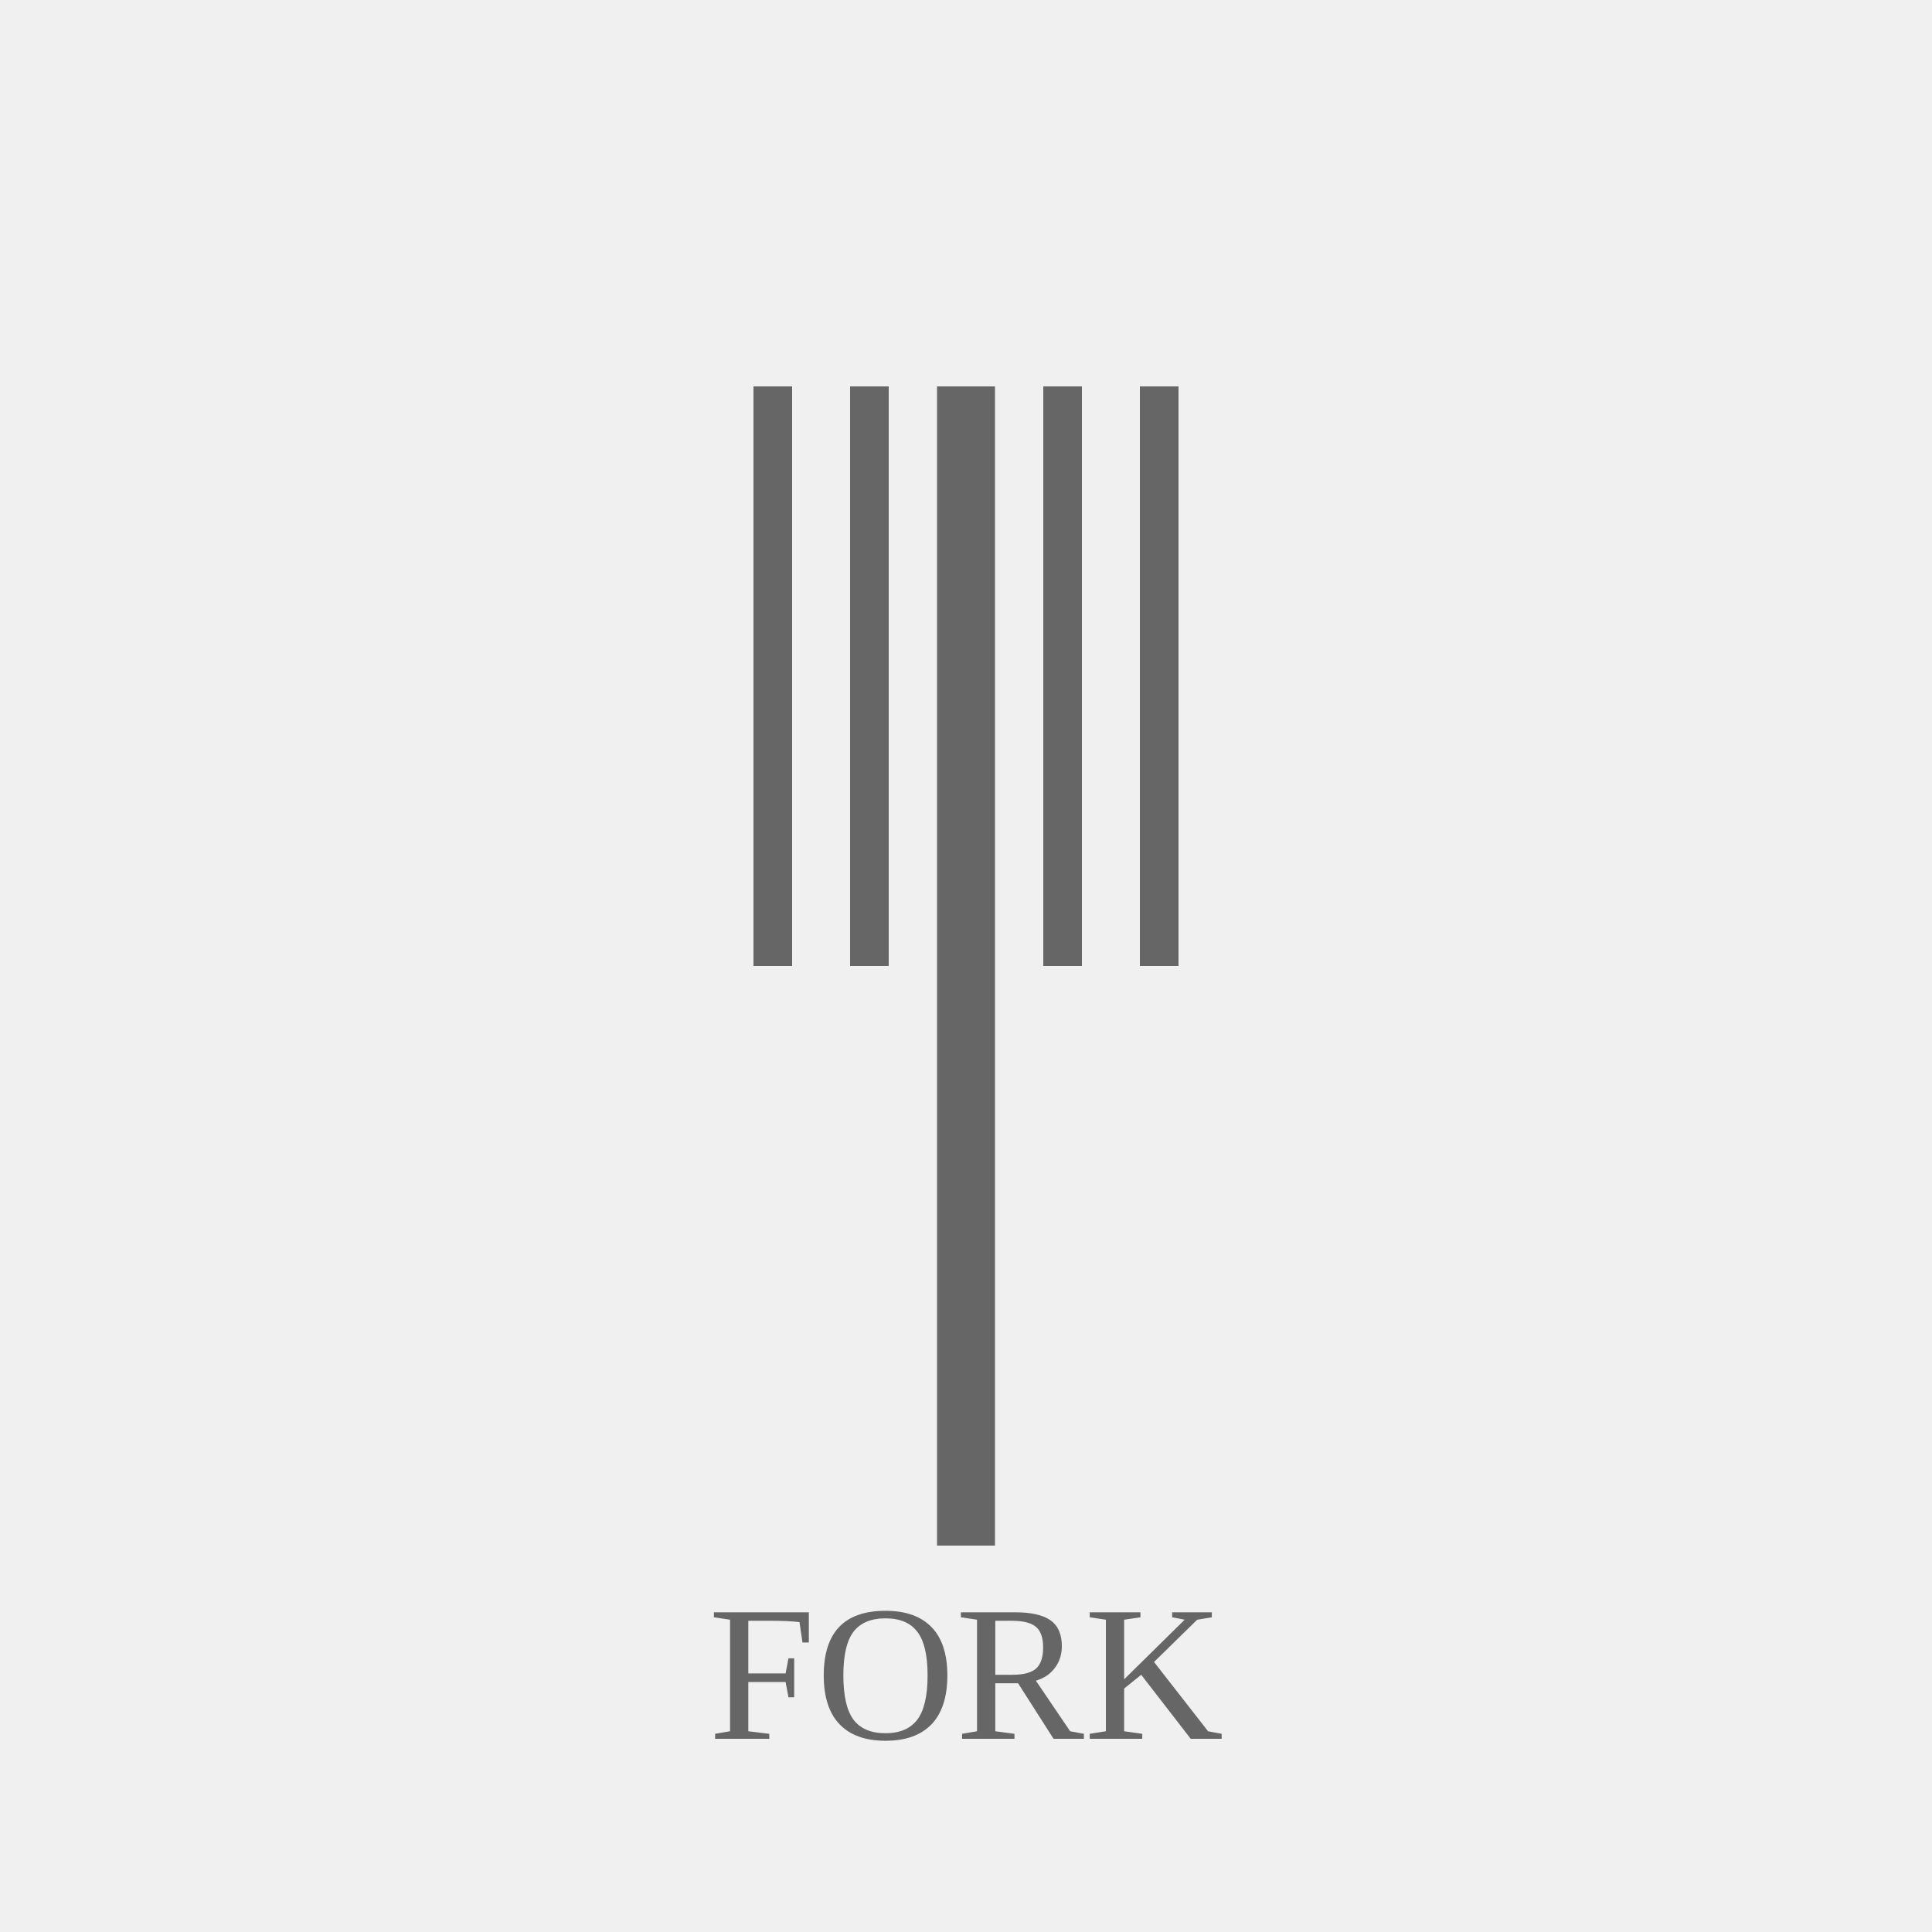
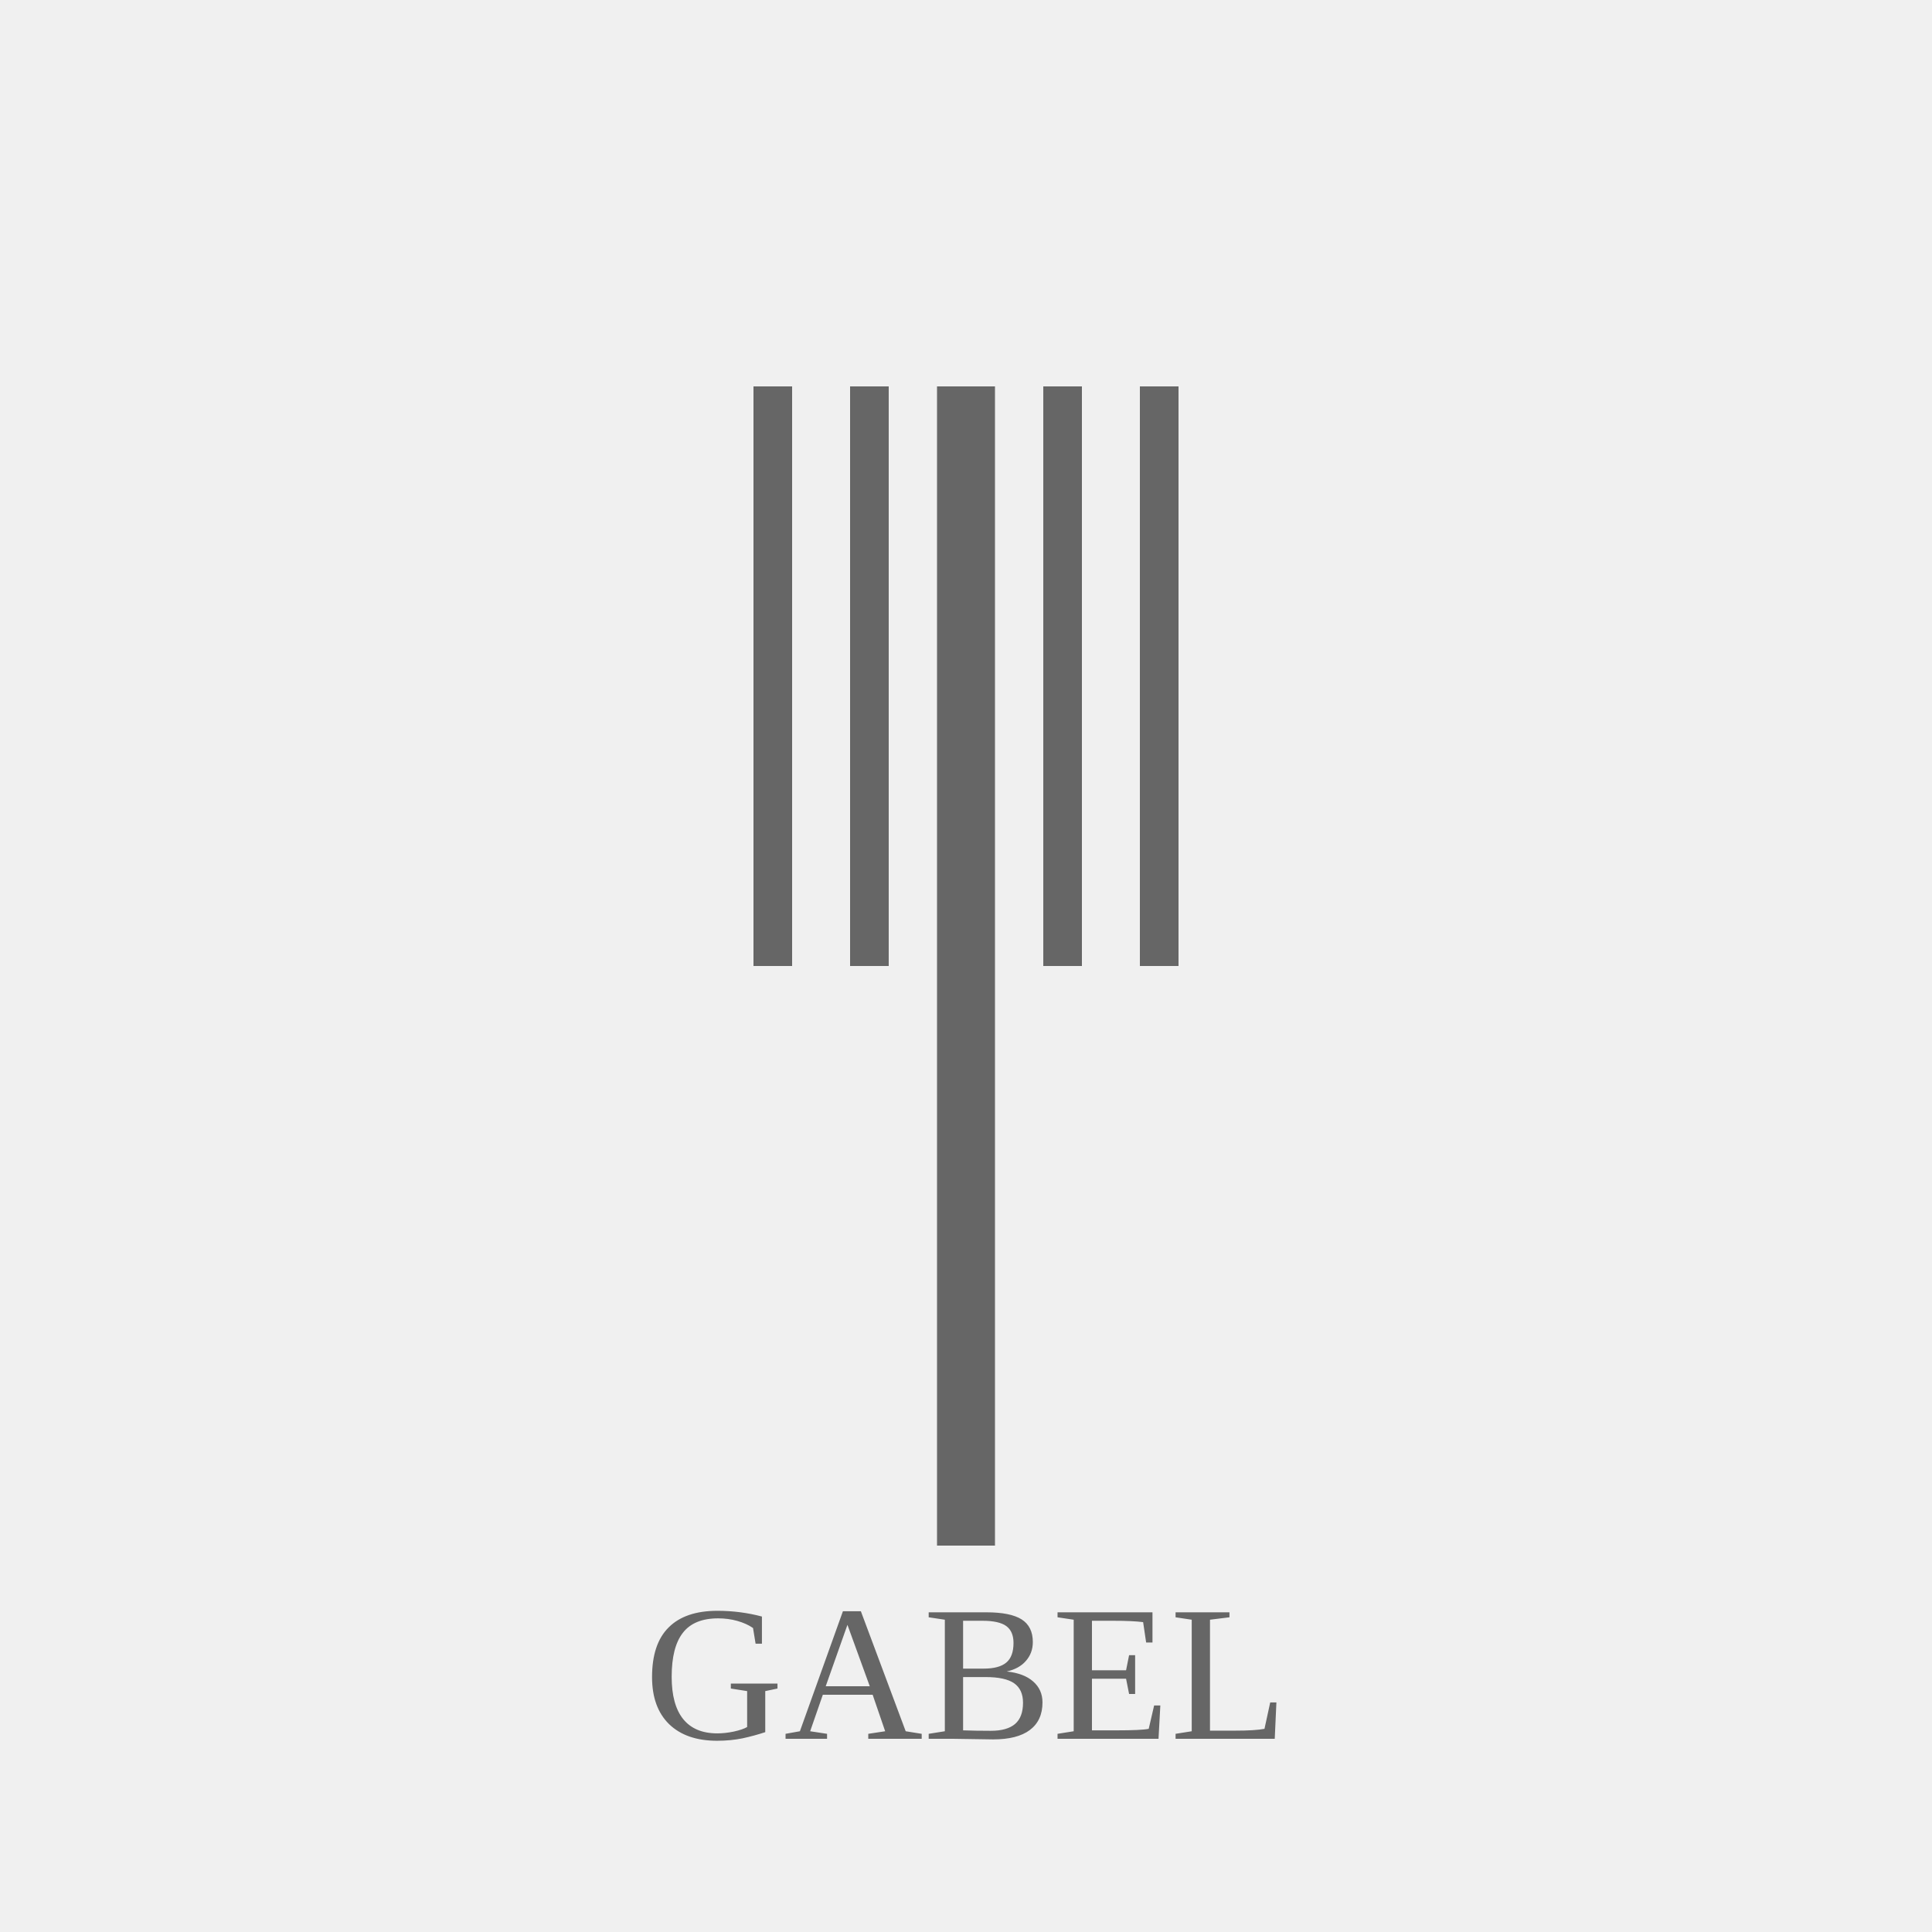
<svg xmlns="http://www.w3.org/2000/svg" viewBox="0 0 200 200">
  <rect width="200" height="200" fill="#f0f0f0" />
  <g transform="translate(100,100)">
    <line x1="0" y1="-60" x2="0" y2="60" stroke="#666" stroke-width="6" />
    <line x1="-20" y1="-60" x2="-20" y2="0" stroke="#666" stroke-width="4" />
    <line x1="-10" y1="-60" x2="-10" y2="0" stroke="#666" stroke-width="4" />
    <line x1="10" y1="-60" x2="10" y2="0" stroke="#666" stroke-width="4" />
    <line x1="20" y1="-60" x2="20" y2="0" stroke="#666" stroke-width="4" />
  </g>
-   <text x="100" y="180" text-anchor="middle" font-size="20" fill="#666">FORK</text>
+   <text x="100" y="180" text-anchor="middle" font-size="20" fill="#666">GABEL</text>
</svg>
